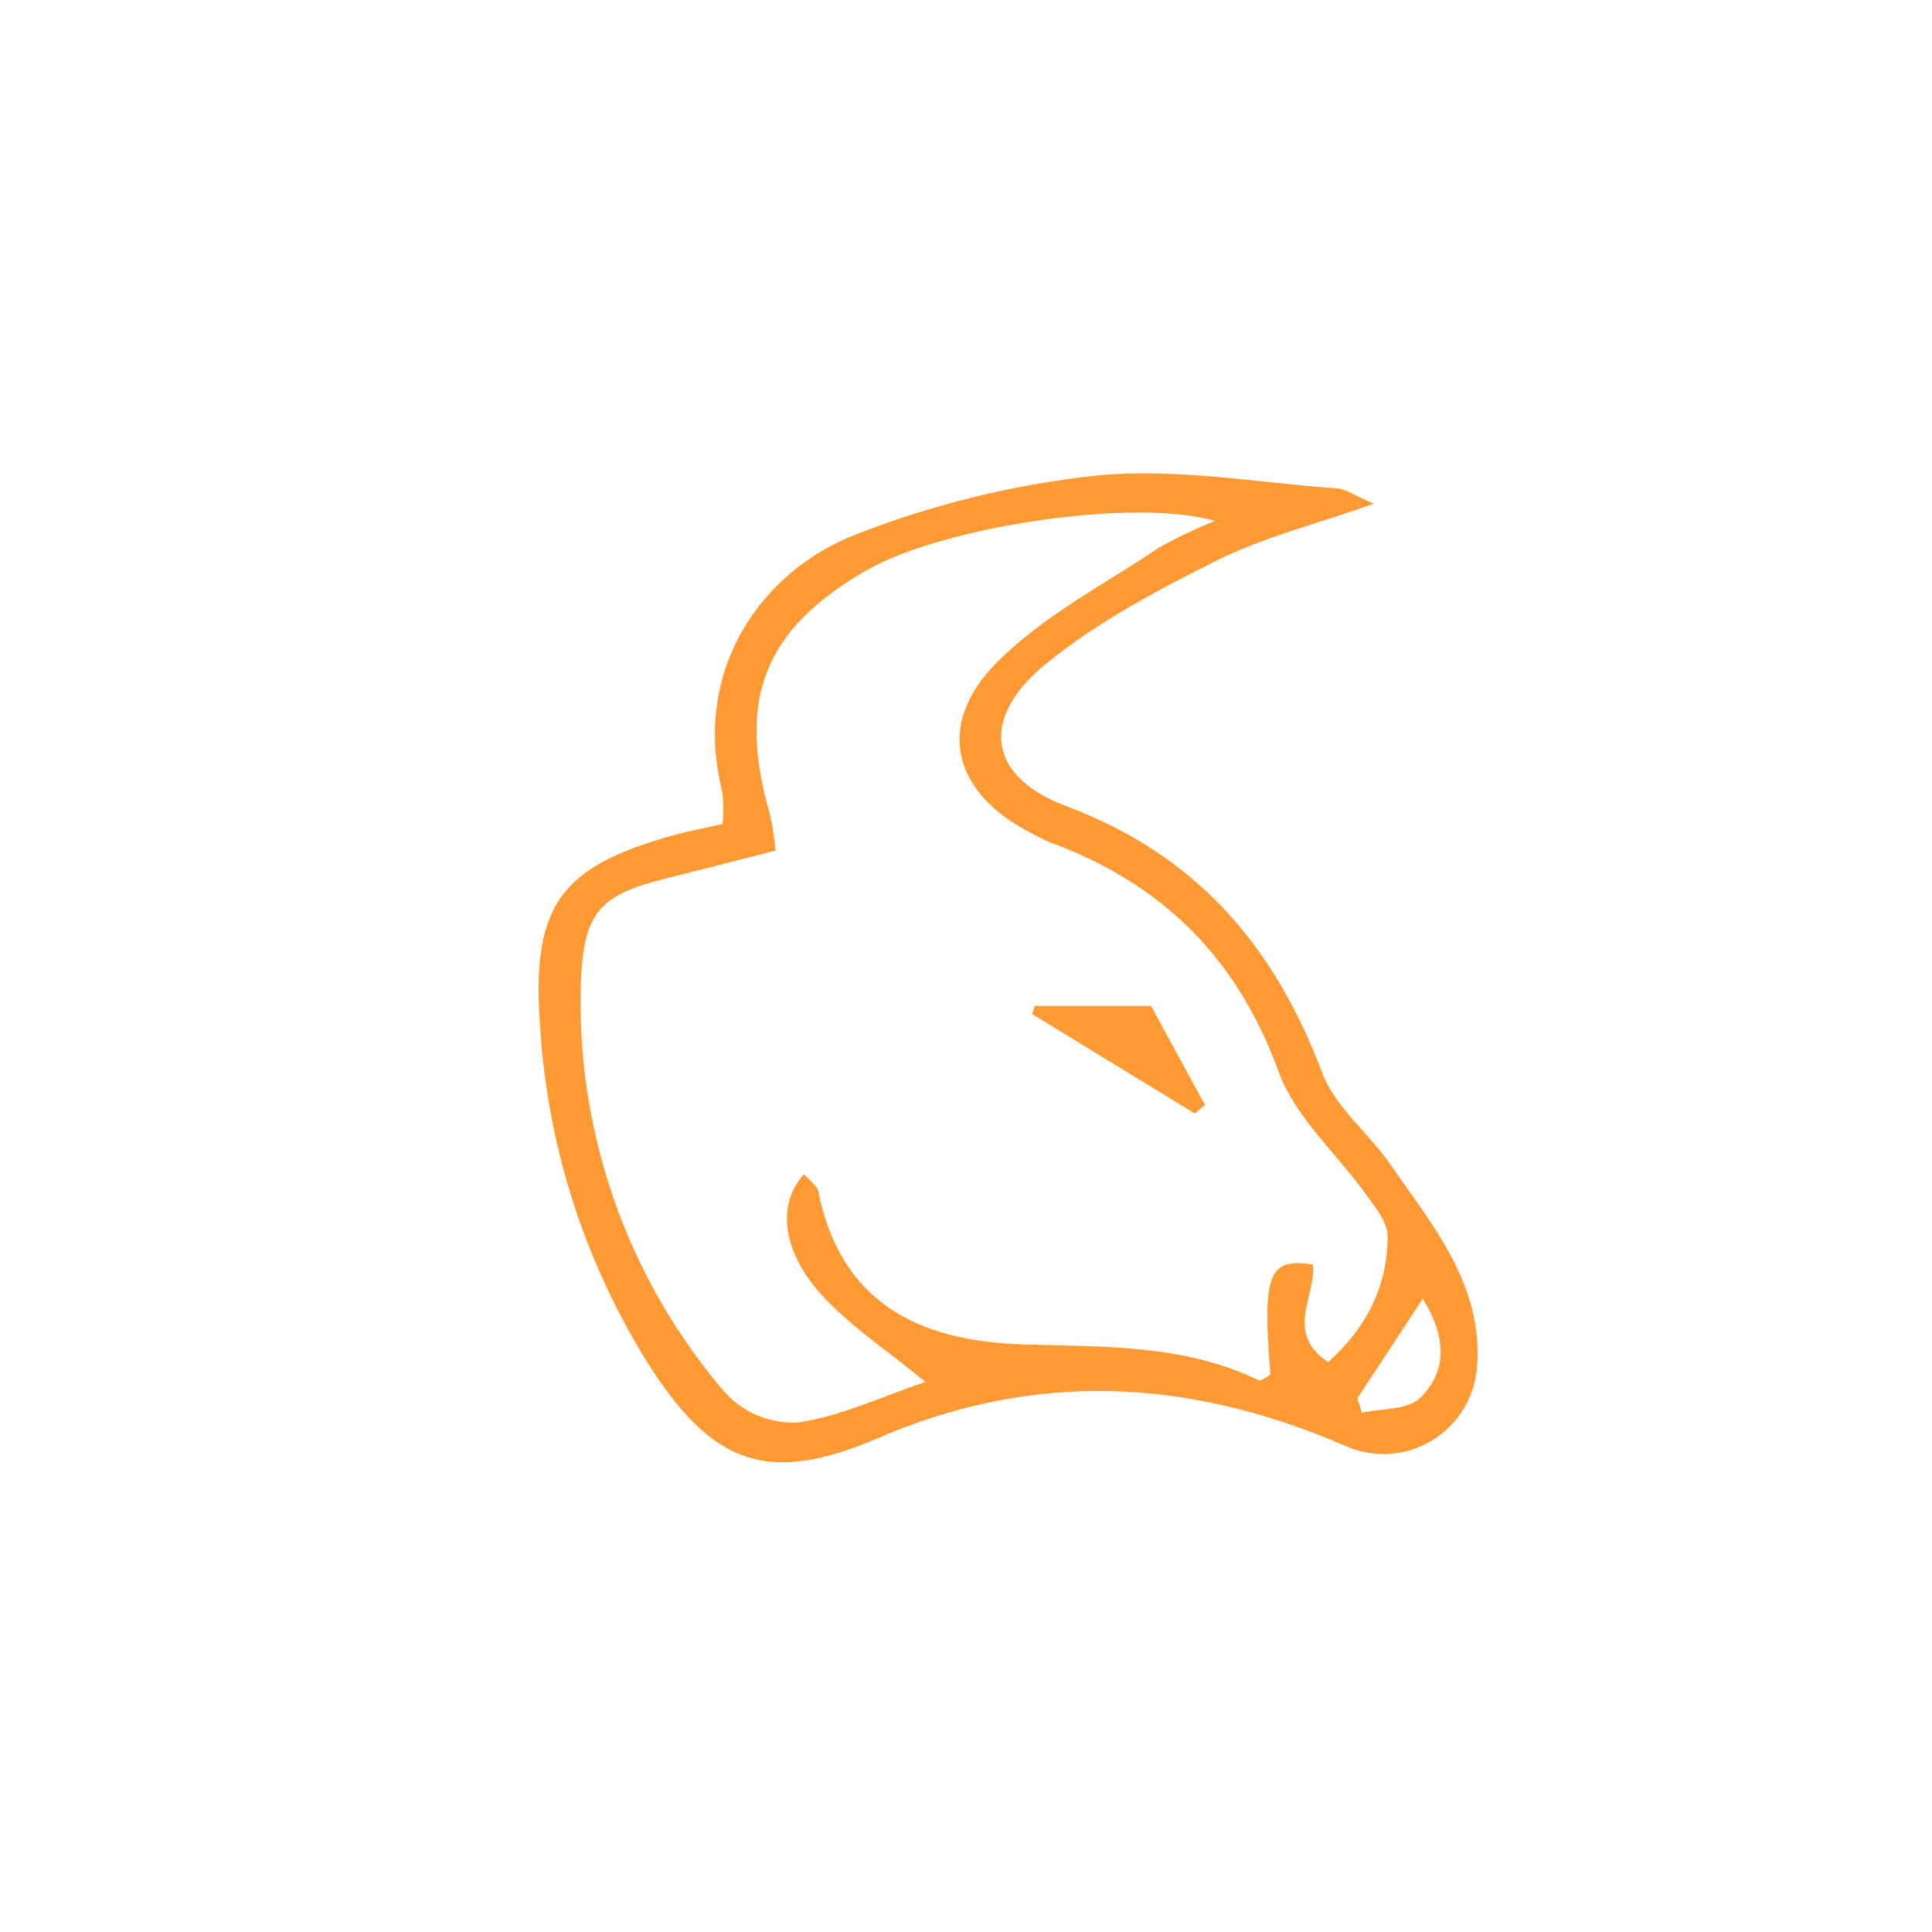
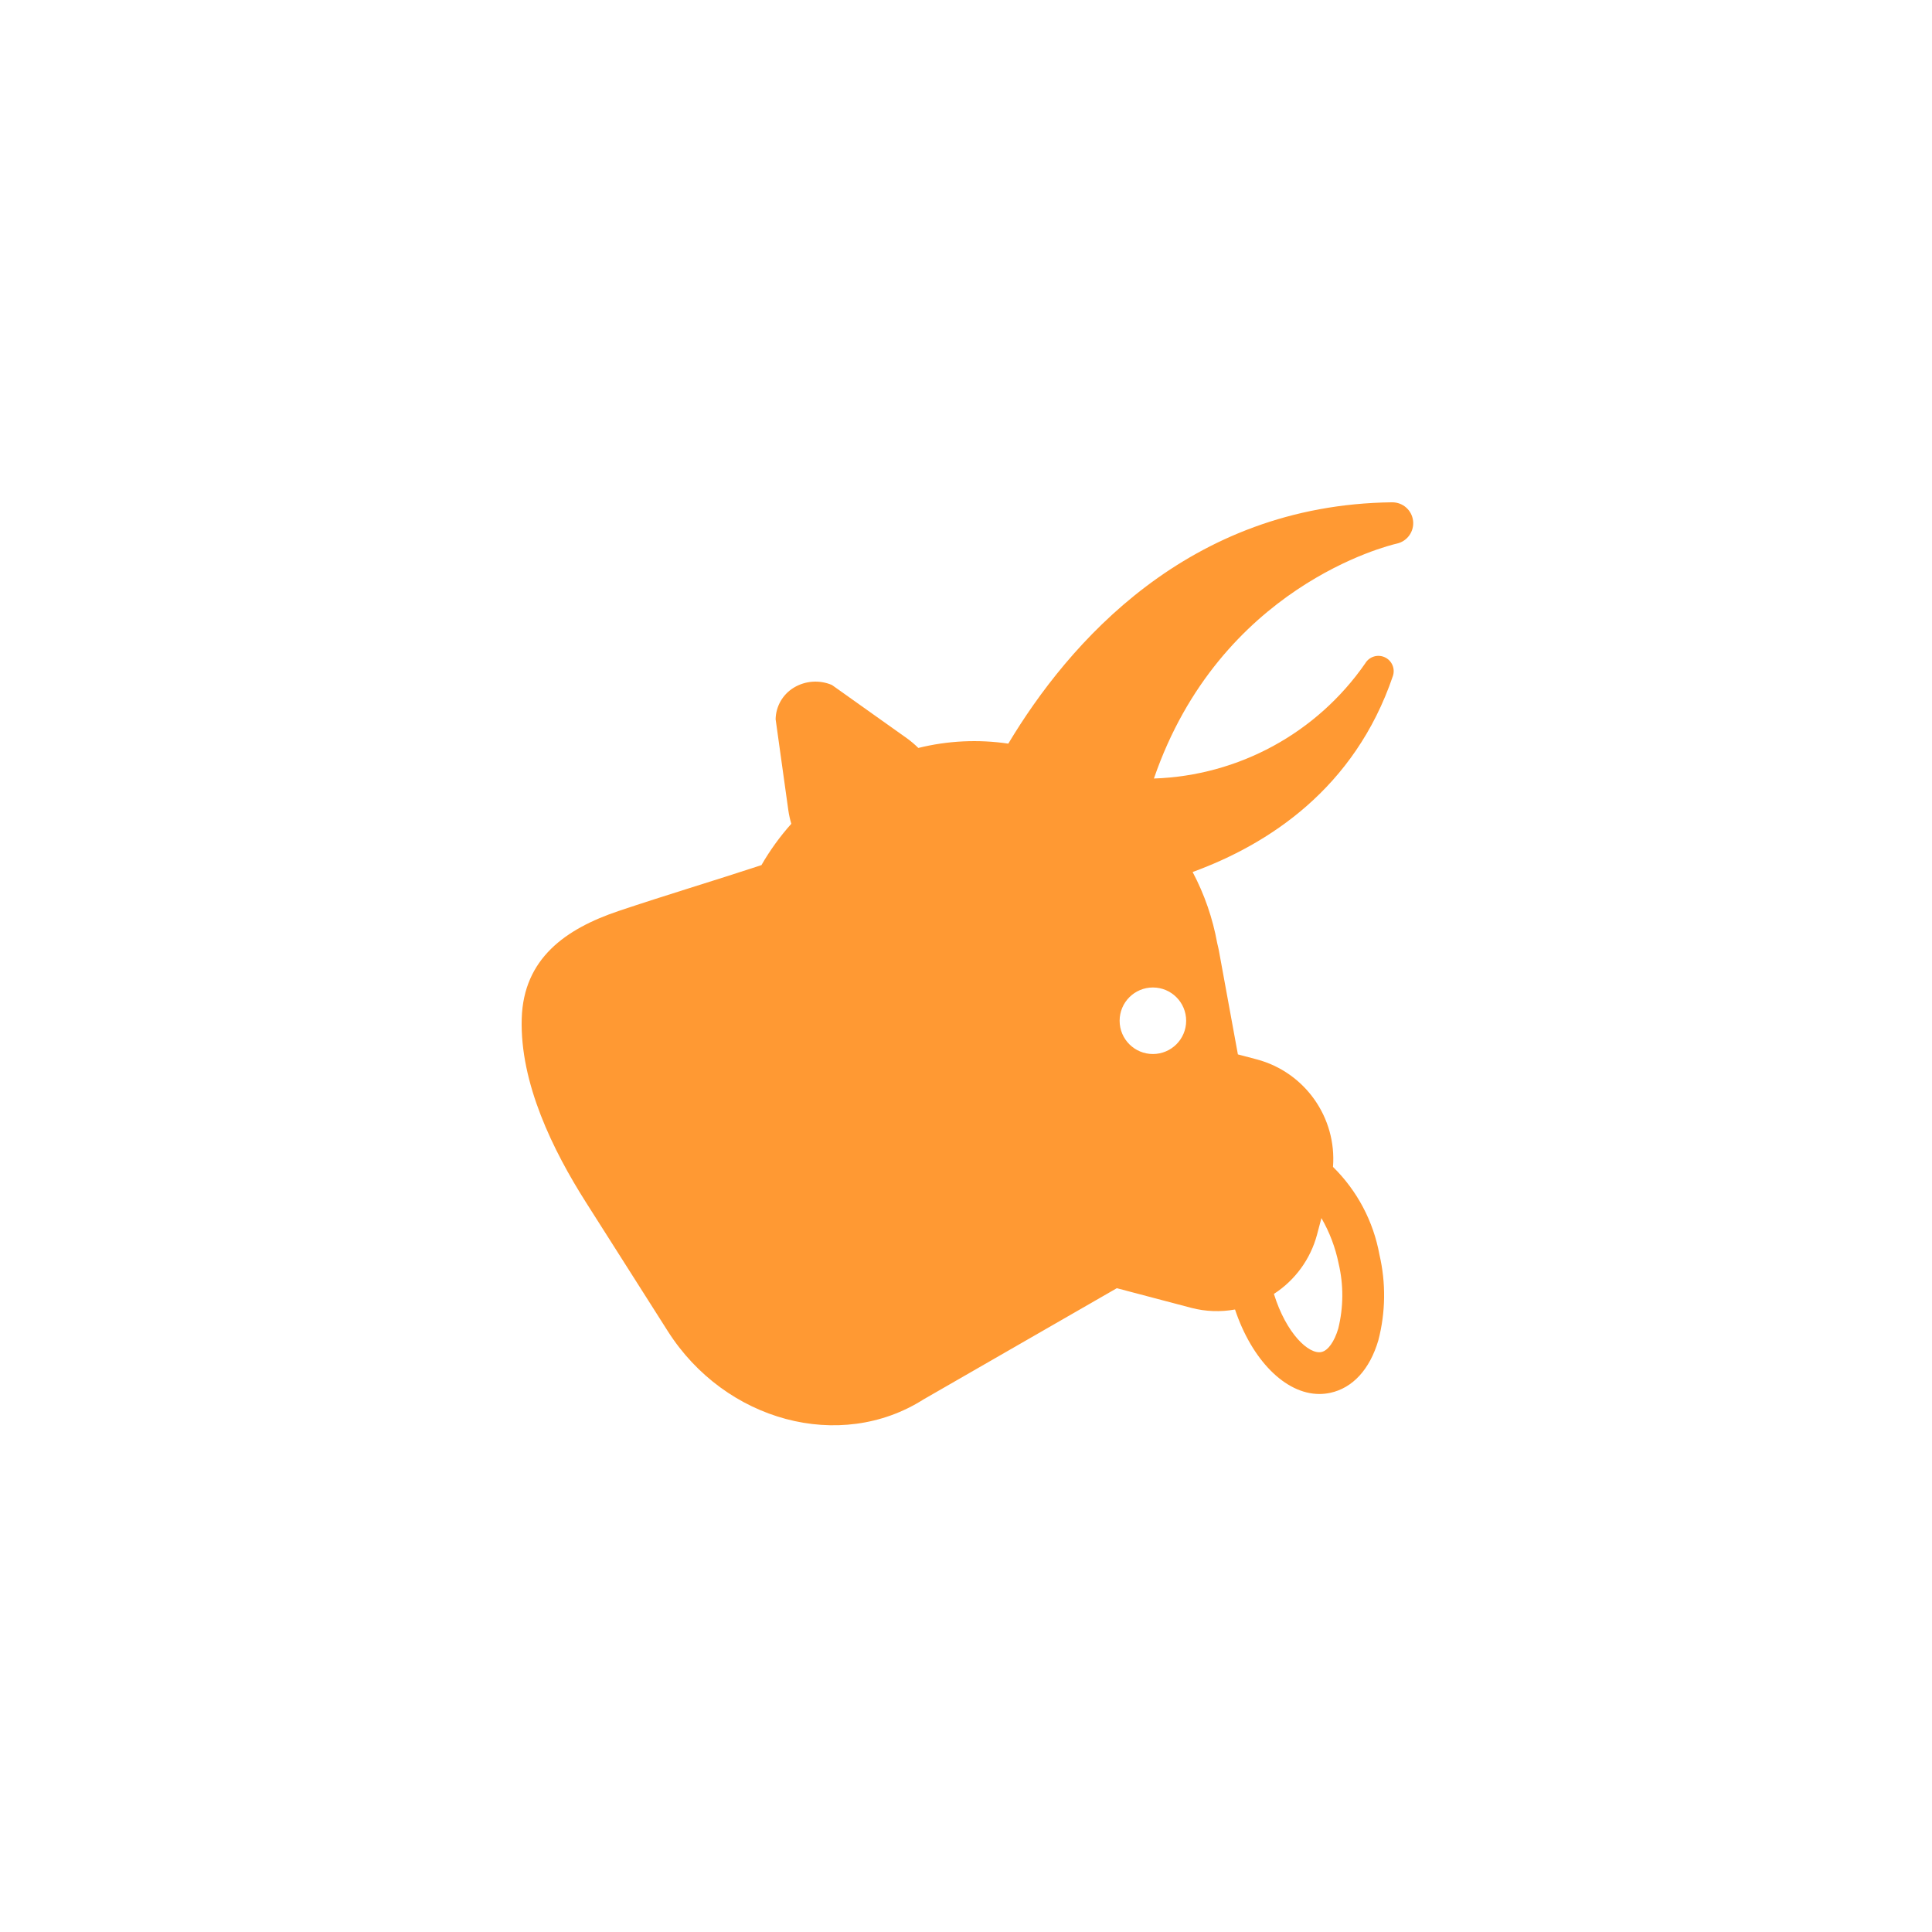
<svg xmlns="http://www.w3.org/2000/svg" width="200" height="200" viewBox="0 0 200 200">
-   <g id="img-taurus_h" transform="translate(-2157 1606)">
-     <rect id="Rectangle_13" data-name="Rectangle 13" width="200" height="200" transform="translate(2157 -1606)" fill="rgba(217,217,217,0)" />
-     <g id="Group_8" data-name="Group 8" transform="translate(-21 -12.607)">
-       <path id="Path_8" data-name="Path 8" d="M426.049-1542.062a15.4,15.4,0,0,0-.03-3.3c-3.227-12.779,4.195-22.994,13.9-26.7a96.394,96.394,0,0,1,24.99-6.086c8.146-.767,16.512.753,24.776,1.351.875.064,1.709.691,3.789,1.582-6.167,2.17-11.444,3.469-16.186,5.836-6.195,3.091-12.474,6.41-17.795,10.757-6.825,5.575-6.046,11.652,2.1,14.7,13.549,5.071,21.6,14.522,26.541,27.657,1.324,3.521,4.793,6.194,7.03,9.427,4.378,6.326,9.574,12.426,8.989,20.813a9.709,9.709,0,0,1-13.847,8.252c-15.947-6.861-31.824-7.761-48.127-.737-11.545,4.975-17.3,2.738-24.033-7.995a74.405,74.405,0,0,1-11.006-34.836c-.872-12.374,2.186-16.369,14.032-19.613C422.605-1541.345,424.066-1541.615,426.049-1542.062Zm5.481,2.75c-4.1,1.044-7.765,1.994-11.44,2.91-6.936,1.728-8.411,3.639-8.714,10.7a62.043,62.043,0,0,0,6.111,29.008,61.649,61.649,0,0,0,8.934,13.627,9.6,9.6,0,0,0,7.4,2.963c4.44-.629,8.68-2.672,13.217-4.2-4.085-3.385-7.994-5.9-10.956-9.256-3.995-4.522-4.322-9.352-1.6-12.244.519.611,1.335,1.133,1.468,1.792,2.345,11.556,10.425,15.466,21.108,15.818,8.3.274,16.677-.06,24.453,3.707.27.131.844-.363,1.245-.551-.842-10.465-.212-12.135,4.39-11.419.389,3.223-3,7.051,1.587,10.106,3.959-3.562,6.158-7.856,6.156-13.042,0-1.422-1.252-2.945-2.178-4.244-3.049-4.274-7.38-8.041-9.1-12.772-4.293-11.8-12.054-19.485-23.619-23.735a18.119,18.119,0,0,1-1.794-.876c-8.223-4.084-10.243-11.155-3.839-17.682,4.755-4.847,11.138-8.119,16.876-11.975a47.282,47.282,0,0,1,5.781-2.752c-8.3-2.449-28.05.576-35.847,4.982-10.8,6.1-13.72,13.41-10.206,25.421A33.807,33.807,0,0,1,431.53-1539.312Zm67,46.4-6.773,10.291q.232.748.466,1.5c2.048-.459,4.73-.267,6.013-1.512C500.95-1485.264,501.117-1488.743,498.531-1492.908Z" transform="translate(1826.757 33.968)" fill="#f93" stroke="rgba(0,0,0,0)" stroke-width="1" />
-       <path id="Path_22" data-name="Path 22" d="M458.35-1523.229H470.4l5.584,10.252-1.067.877L458.1-1522.38Z" transform="translate(1826.757 33.968)" fill="#f93" stroke="rgba(0,0,0,0)" stroke-width="1" />
-     </g>
+   <g id="img-taurus_h" transform="translate(-1909 1606)">
+     <rect id="Rectangle_12" data-name="Rectangle 12" width="200" height="200" transform="translate(1909 -1606)" fill="rgba(217,217,217,0)" />
+     <path id="路径_21" data-name="路径 21" d="M472.378,838.8h-.026c-21.143.251-33.543,14.667-39.727,24.983a24.027,24.027,0,0,0-9.312.447,10.333,10.333,0,0,0-1.173-.994l-7.771-5.524a4.336,4.336,0,0,0-3.949.277,3.911,3.911,0,0,0-1.881,3.265l1.318,9.445a9.928,9.928,0,0,0,.306,1.382,25.546,25.546,0,0,0-3.09,4.275c-.057.018-.113.04-.167.058-4.871,1.6-9.783,3.066-14.639,4.7-5.444,1.836-9.833,4.9-10.012,11.141-.192,6.664,3.222,13.619,6.666,19.038.028.042,8.449,13.3,8.449,13.3,5.947,9.363,17.862,12.547,26.478,7.076l20.012-11.513,7.717,2.037a10.474,10.474,0,0,0,4.519.167c1.727,5.185,5.184,8.747,8.73,8.747a5.406,5.406,0,0,0,1.123-.118c2.331-.5,4.1-2.431,4.985-5.444a18.5,18.5,0,0,0,.114-8.852,17,17,0,0,0-4.81-9.094,10.669,10.669,0,0,0-7.871-11.125l-1.974-.521-1.983-10.831c-.045-.247-.107-.449-.157-.682a25.329,25.329,0,0,0-2.545-7.367c7.817-2.856,16.765-8.618,20.729-20.286a1.583,1.583,0,0,0-2.861-1.315A27.731,27.731,0,0,1,447.7,867.394c6.835-19.878,24.257-24.116,25.148-24.319a2.162,2.162,0,0,0-.471-4.273Zm-7.795,75.822.457-1.724a15.6,15.6,0,0,1,1.78,4.7,14.349,14.349,0,0,1-.036,6.731c-.4,1.356-1.063,2.287-1.736,2.432-1.3.284-3.644-1.885-4.927-6.013A10.554,10.554,0,0,0,464.583,914.624ZM451.038,892.47a3.444,3.444,0,1,1-3.444-3.444A3.444,3.444,0,0,1,451.038,892.47Z" transform="translate(1580.753 -2392.802)" fill="#f93" stroke="rgba(0,0,0,0)" stroke-width="1" />
  </g>
</svg>
